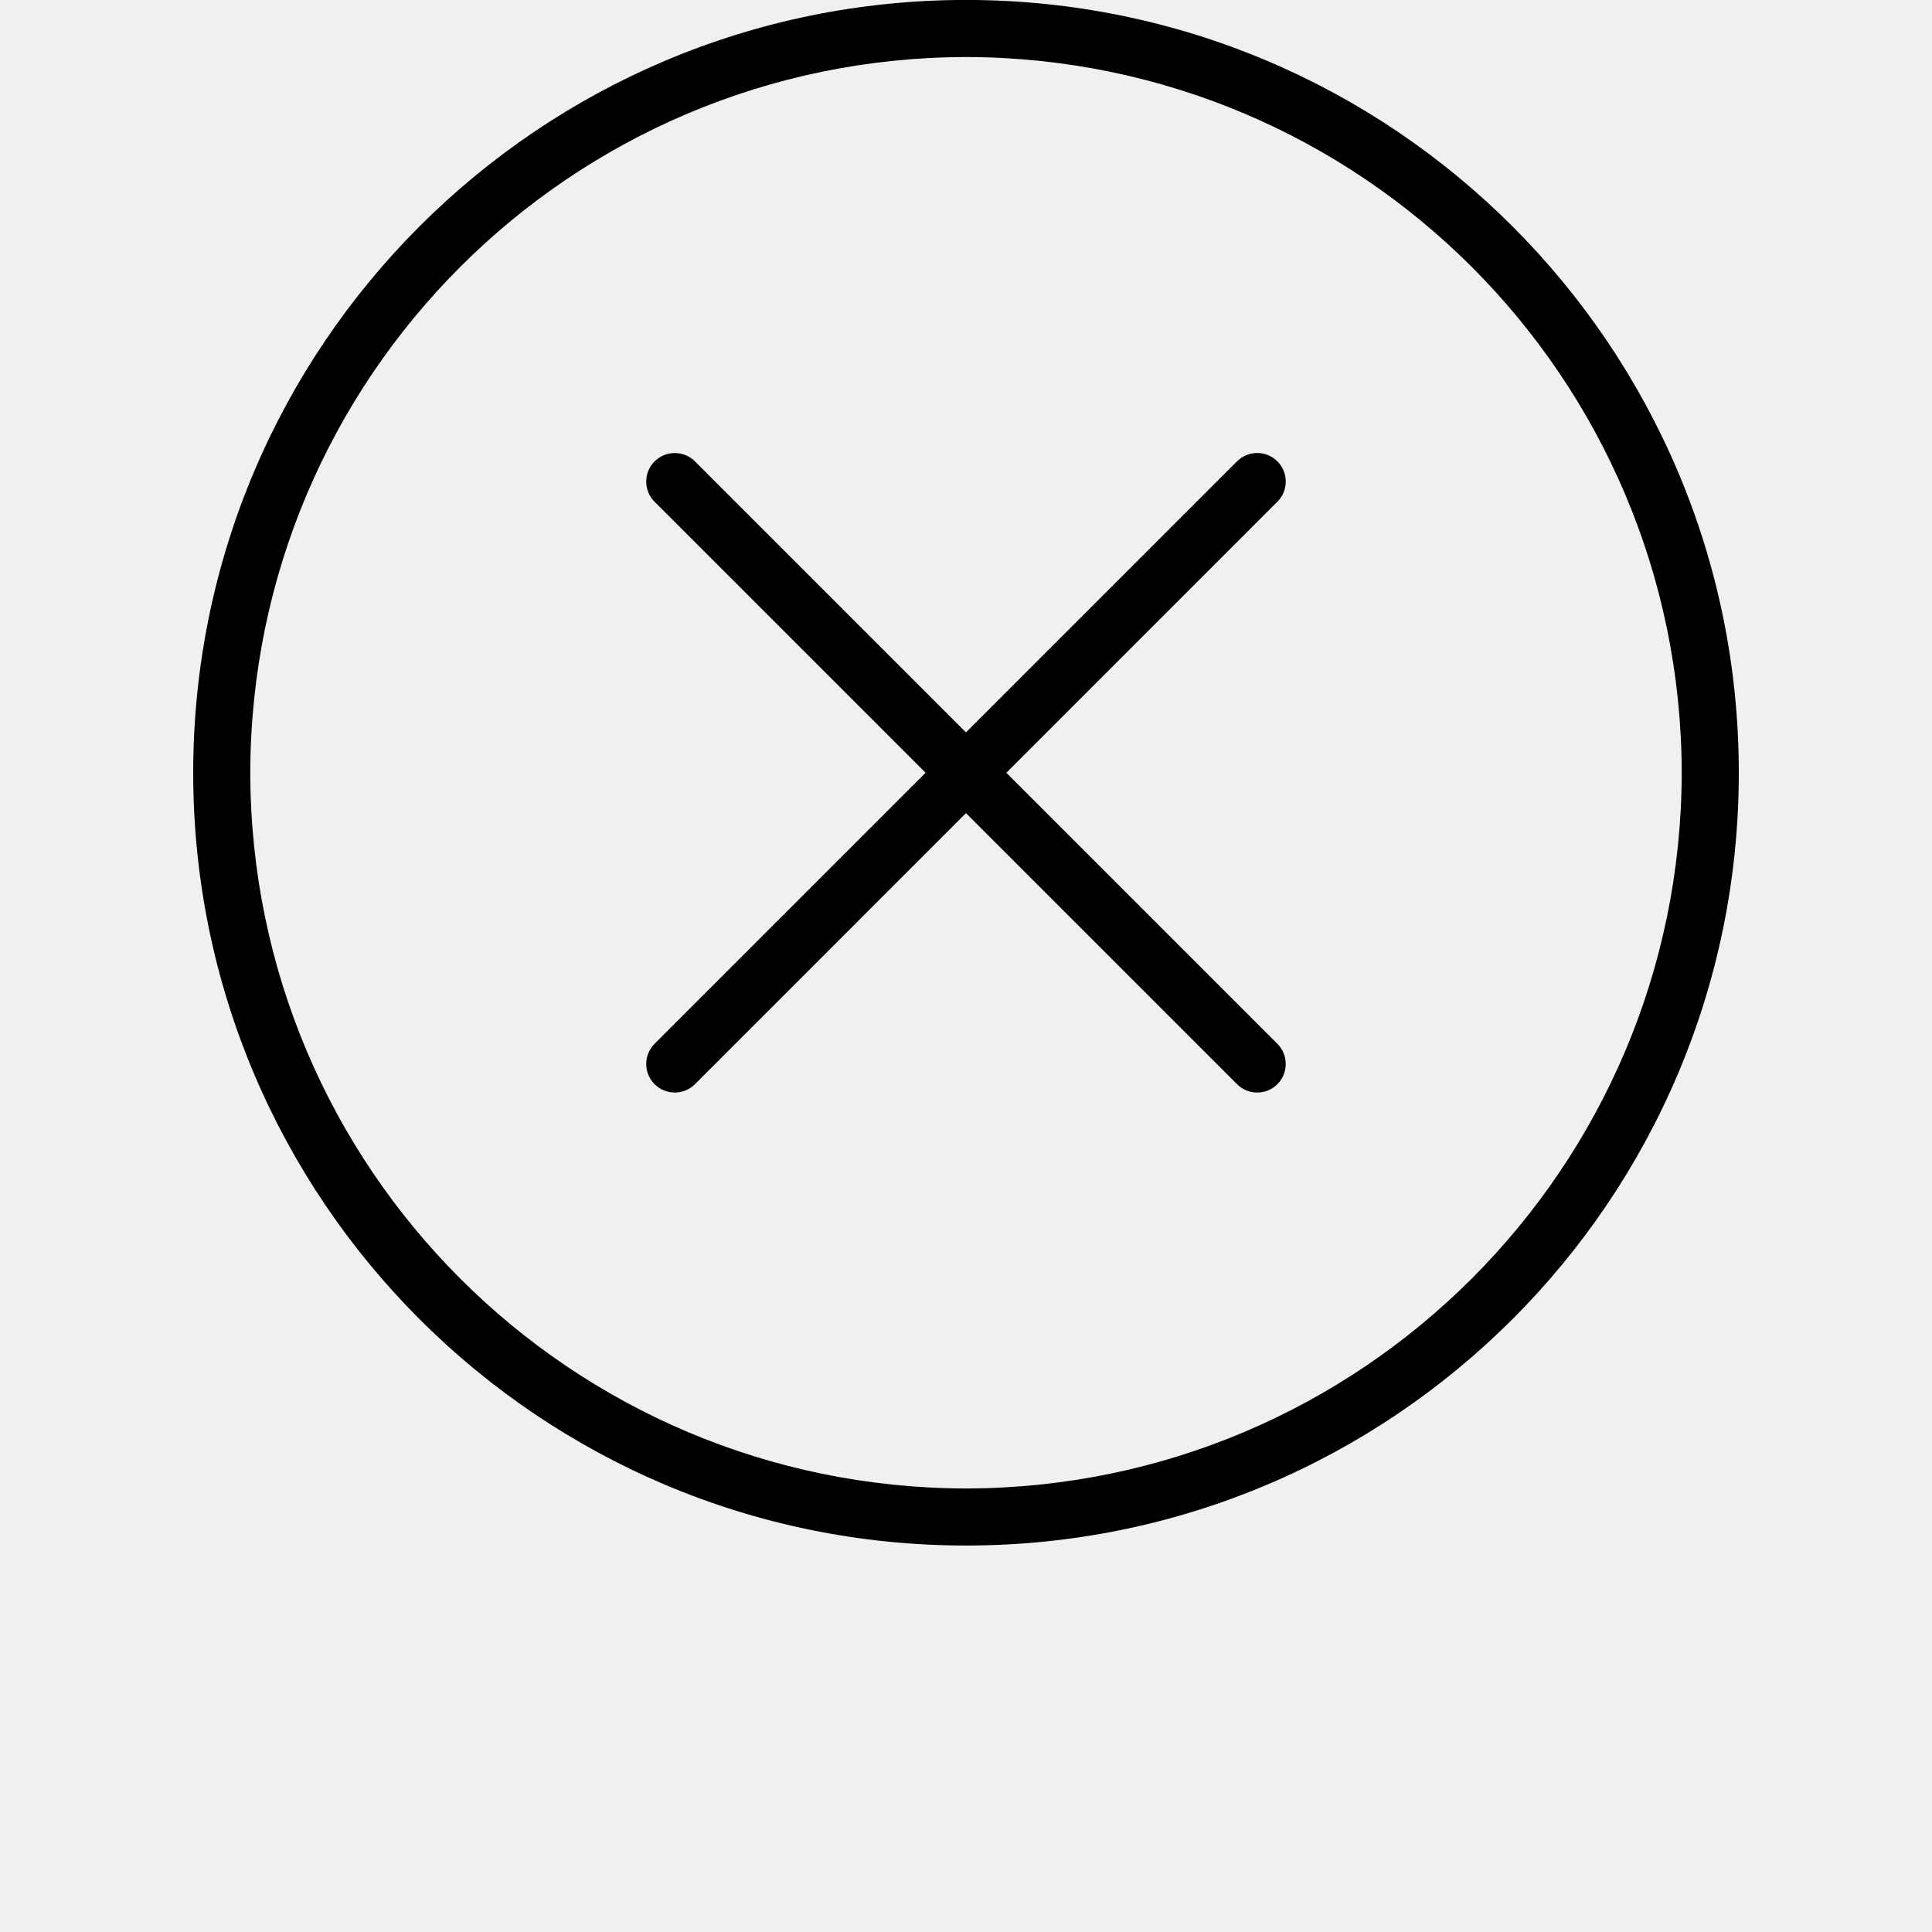
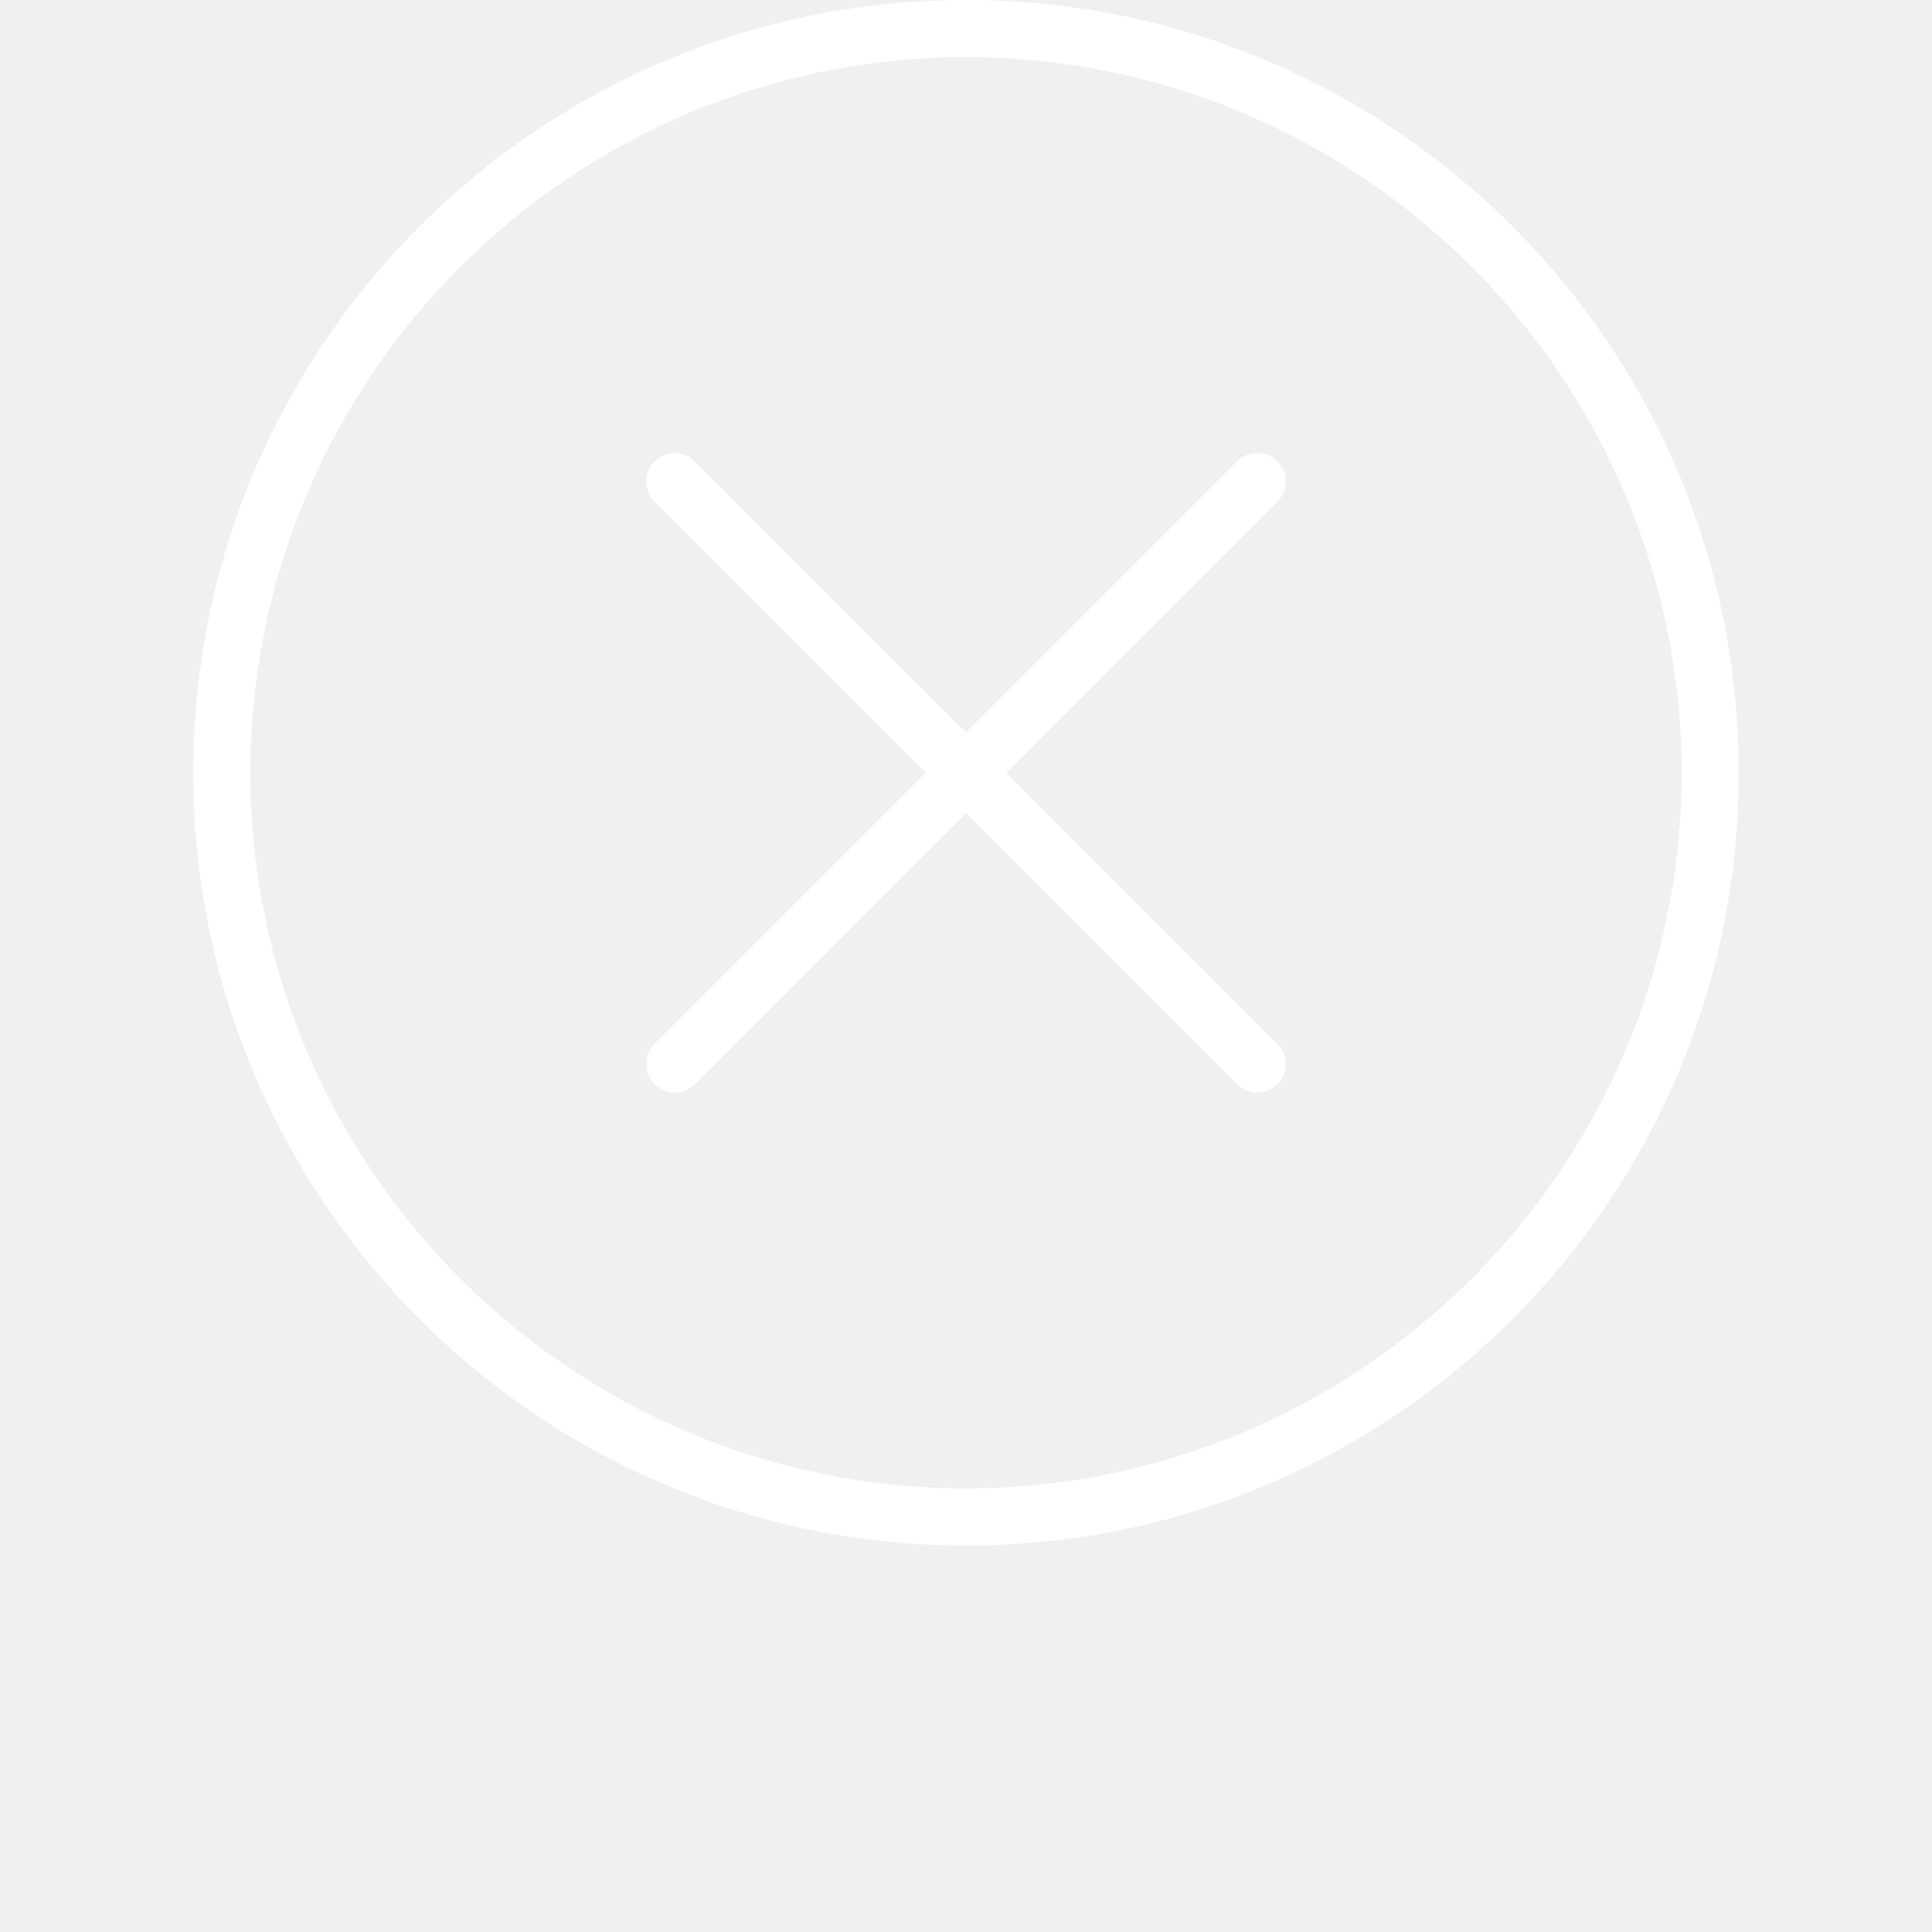
- <svg xmlns="http://www.w3.org/2000/svg" width="50px" height="50px" version="1.1" x="0px" y="0px" viewBox="0 0 67.697 84.624" enable-background="new 0 0 67.697 67.699" xml:space="preserve">
+ <svg xmlns="http://www.w3.org/2000/svg" width="50px" height="50px" fill="white" version="1.1" x="0px" y="0px" viewBox="0 0 67.697 84.624" enable-background="new 0 0 67.697 67.699" xml:space="preserve">
  <path d="M-0.001,33.848C-0.001,15.154,15.154,0,33.85-0.002l0,0v1.251v1.249C16.536,2.531,2.53,16.535,2.499,33.848l0,0  C2.53,51.16,16.536,65.164,33.85,65.197l0,0c17.311-0.033,31.315-14.037,31.348-31.349l0,0C65.165,16.535,51.161,2.531,33.85,2.498  l0,0V1.249v-1.251C52.544,0,67.698,15.154,67.698,33.848l0,0c0,18.694-15.154,33.848-33.848,33.848l0,0  C15.154,67.696-0.001,52.542-0.001,33.848L-0.001,33.848z" />
  <path d="M20.208,47.488c-0.488-0.487-0.488-1.28,0-1.769l0,0l25.511-25.511c0.488-0.488,1.281-0.488,1.769,0l0,0  c0.488,0.488,0.488,1.279,0,1.767l0,0l-25.51,25.513c-0.244,0.244-0.564,0.366-0.885,0.366l0,0  C20.772,47.854,20.452,47.732,20.208,47.488L20.208,47.488z" />
  <path d="M45.719,47.488l-25.511-25.51c-0.488-0.488-0.488-1.279,0-1.769l0,0c0.488-0.486,1.281-0.486,1.769,0l0,0l25.51,25.511  c0.488,0.488,0.488,1.281,0,1.769l0,0c-0.243,0.244-0.563,0.366-0.884,0.366l0,0C46.283,47.854,45.963,47.732,45.719,47.488  L45.719,47.488z" />
</svg>
